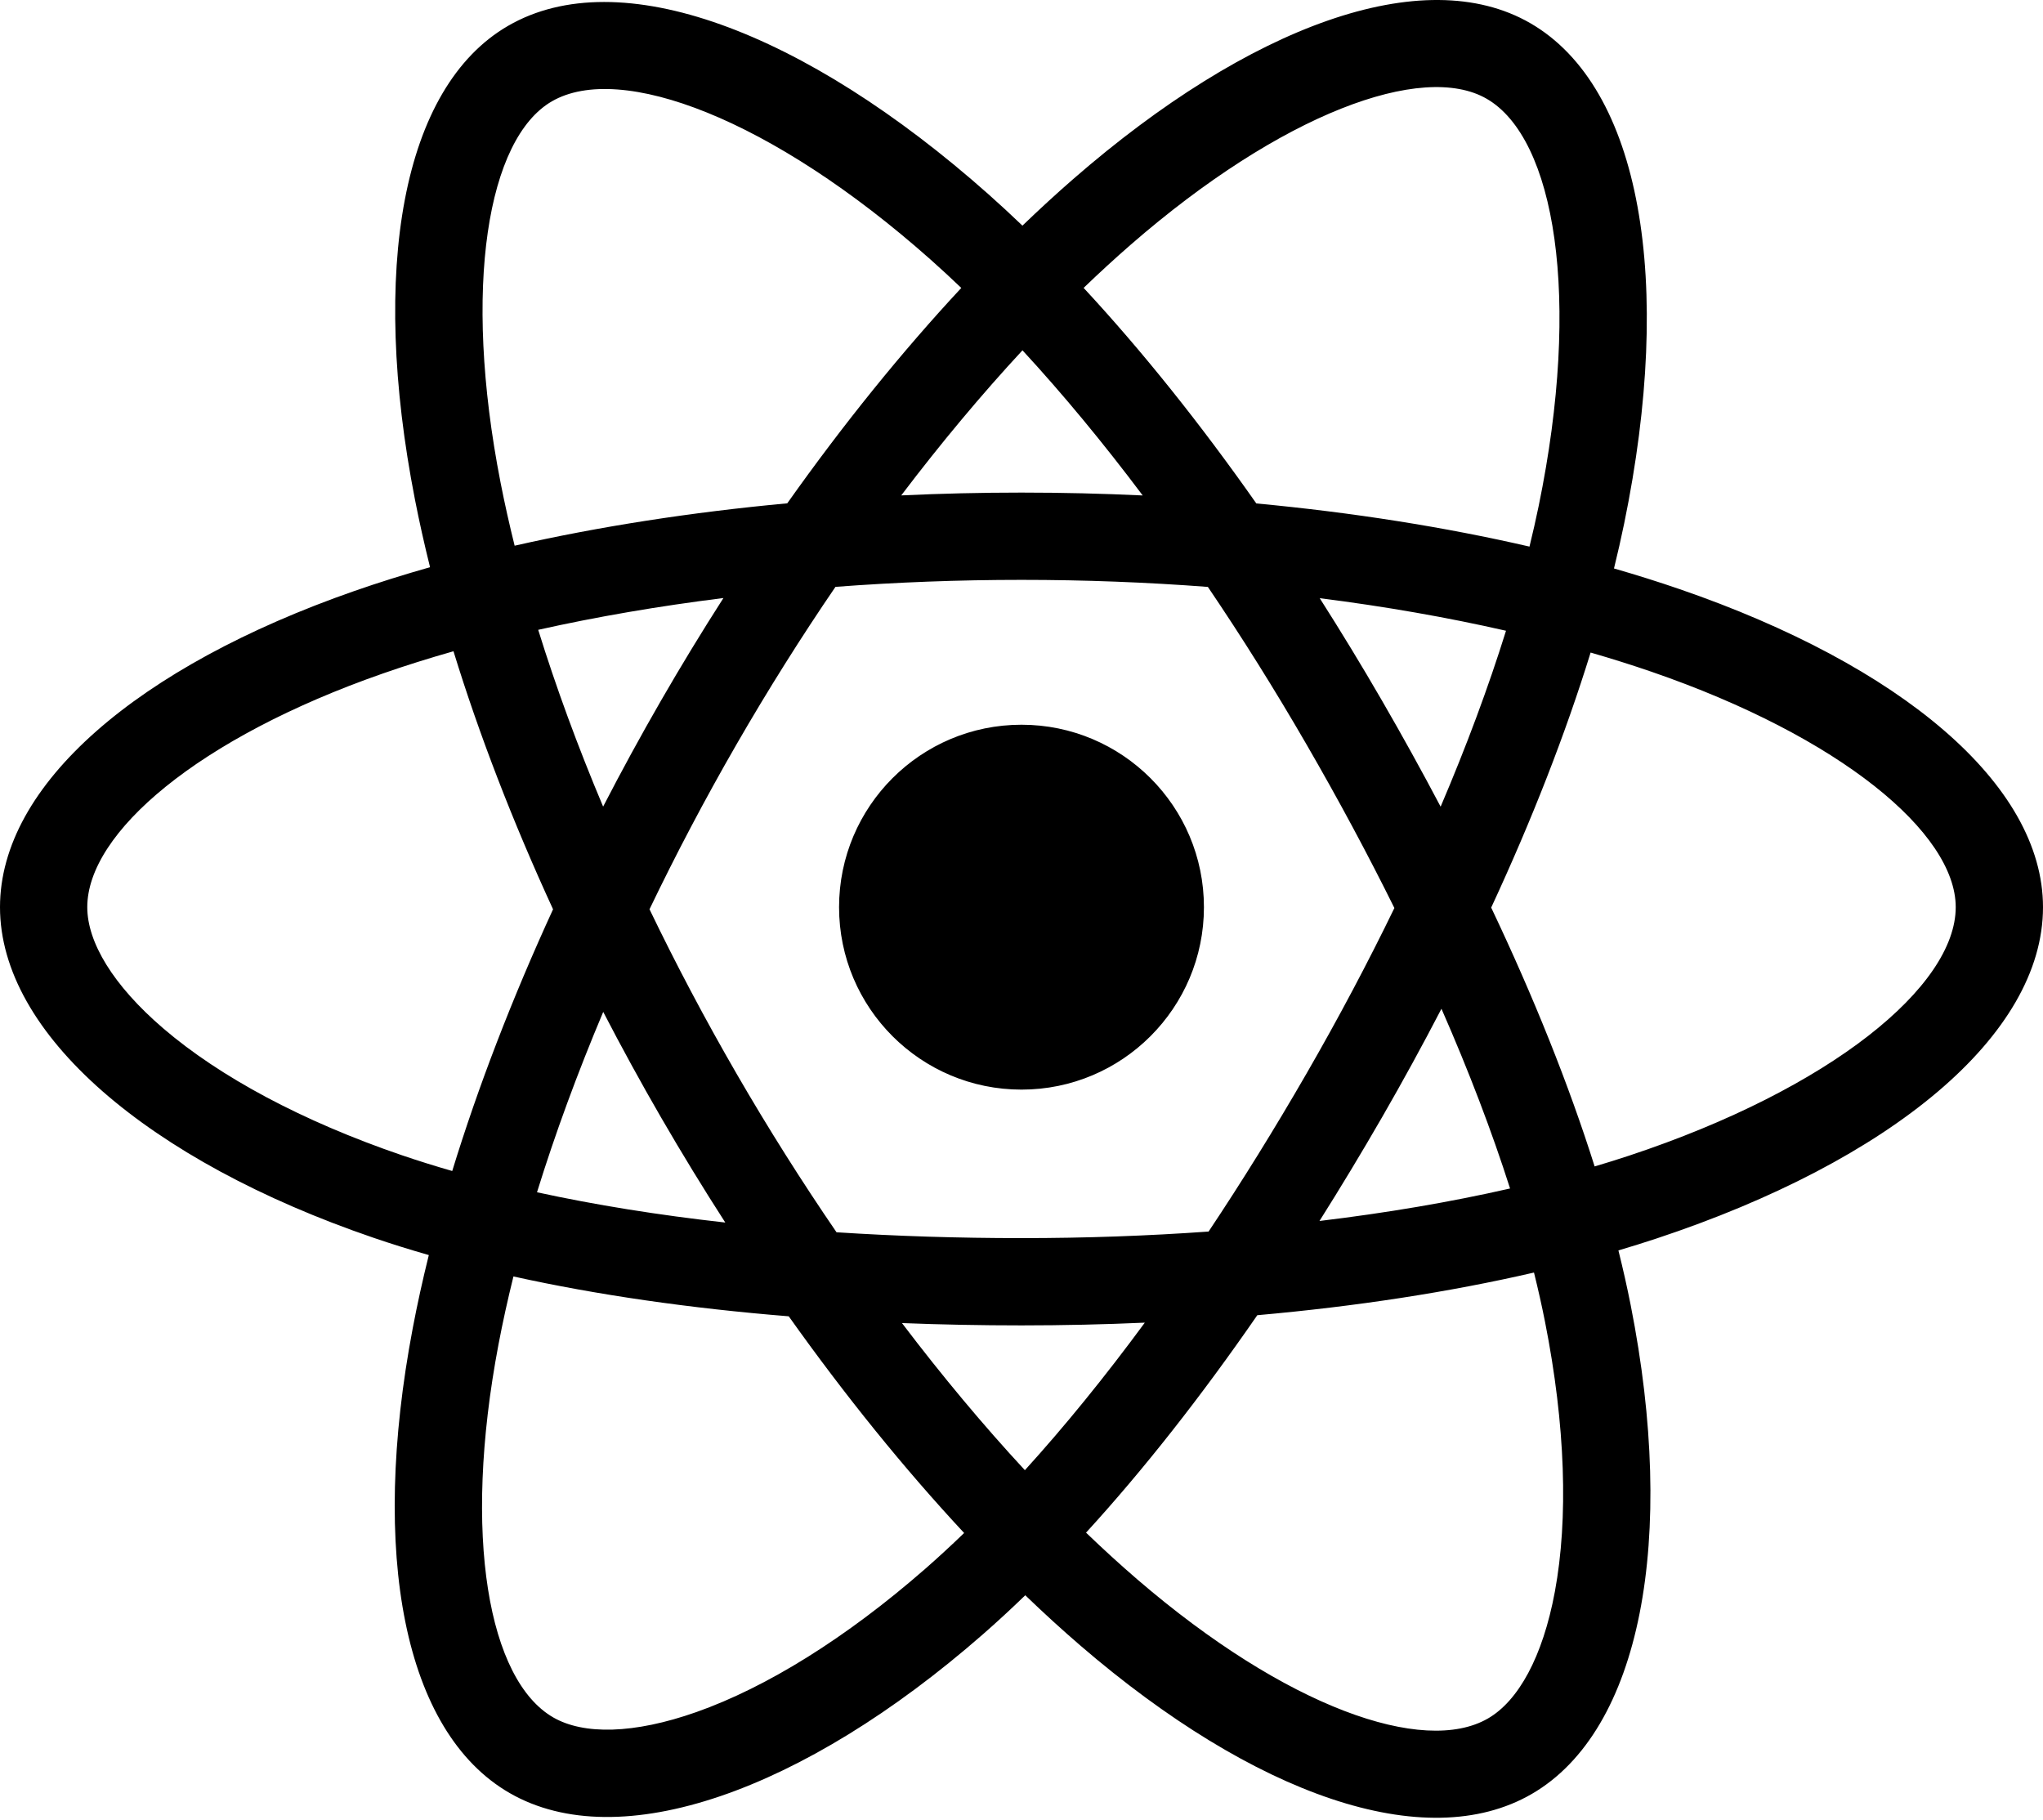
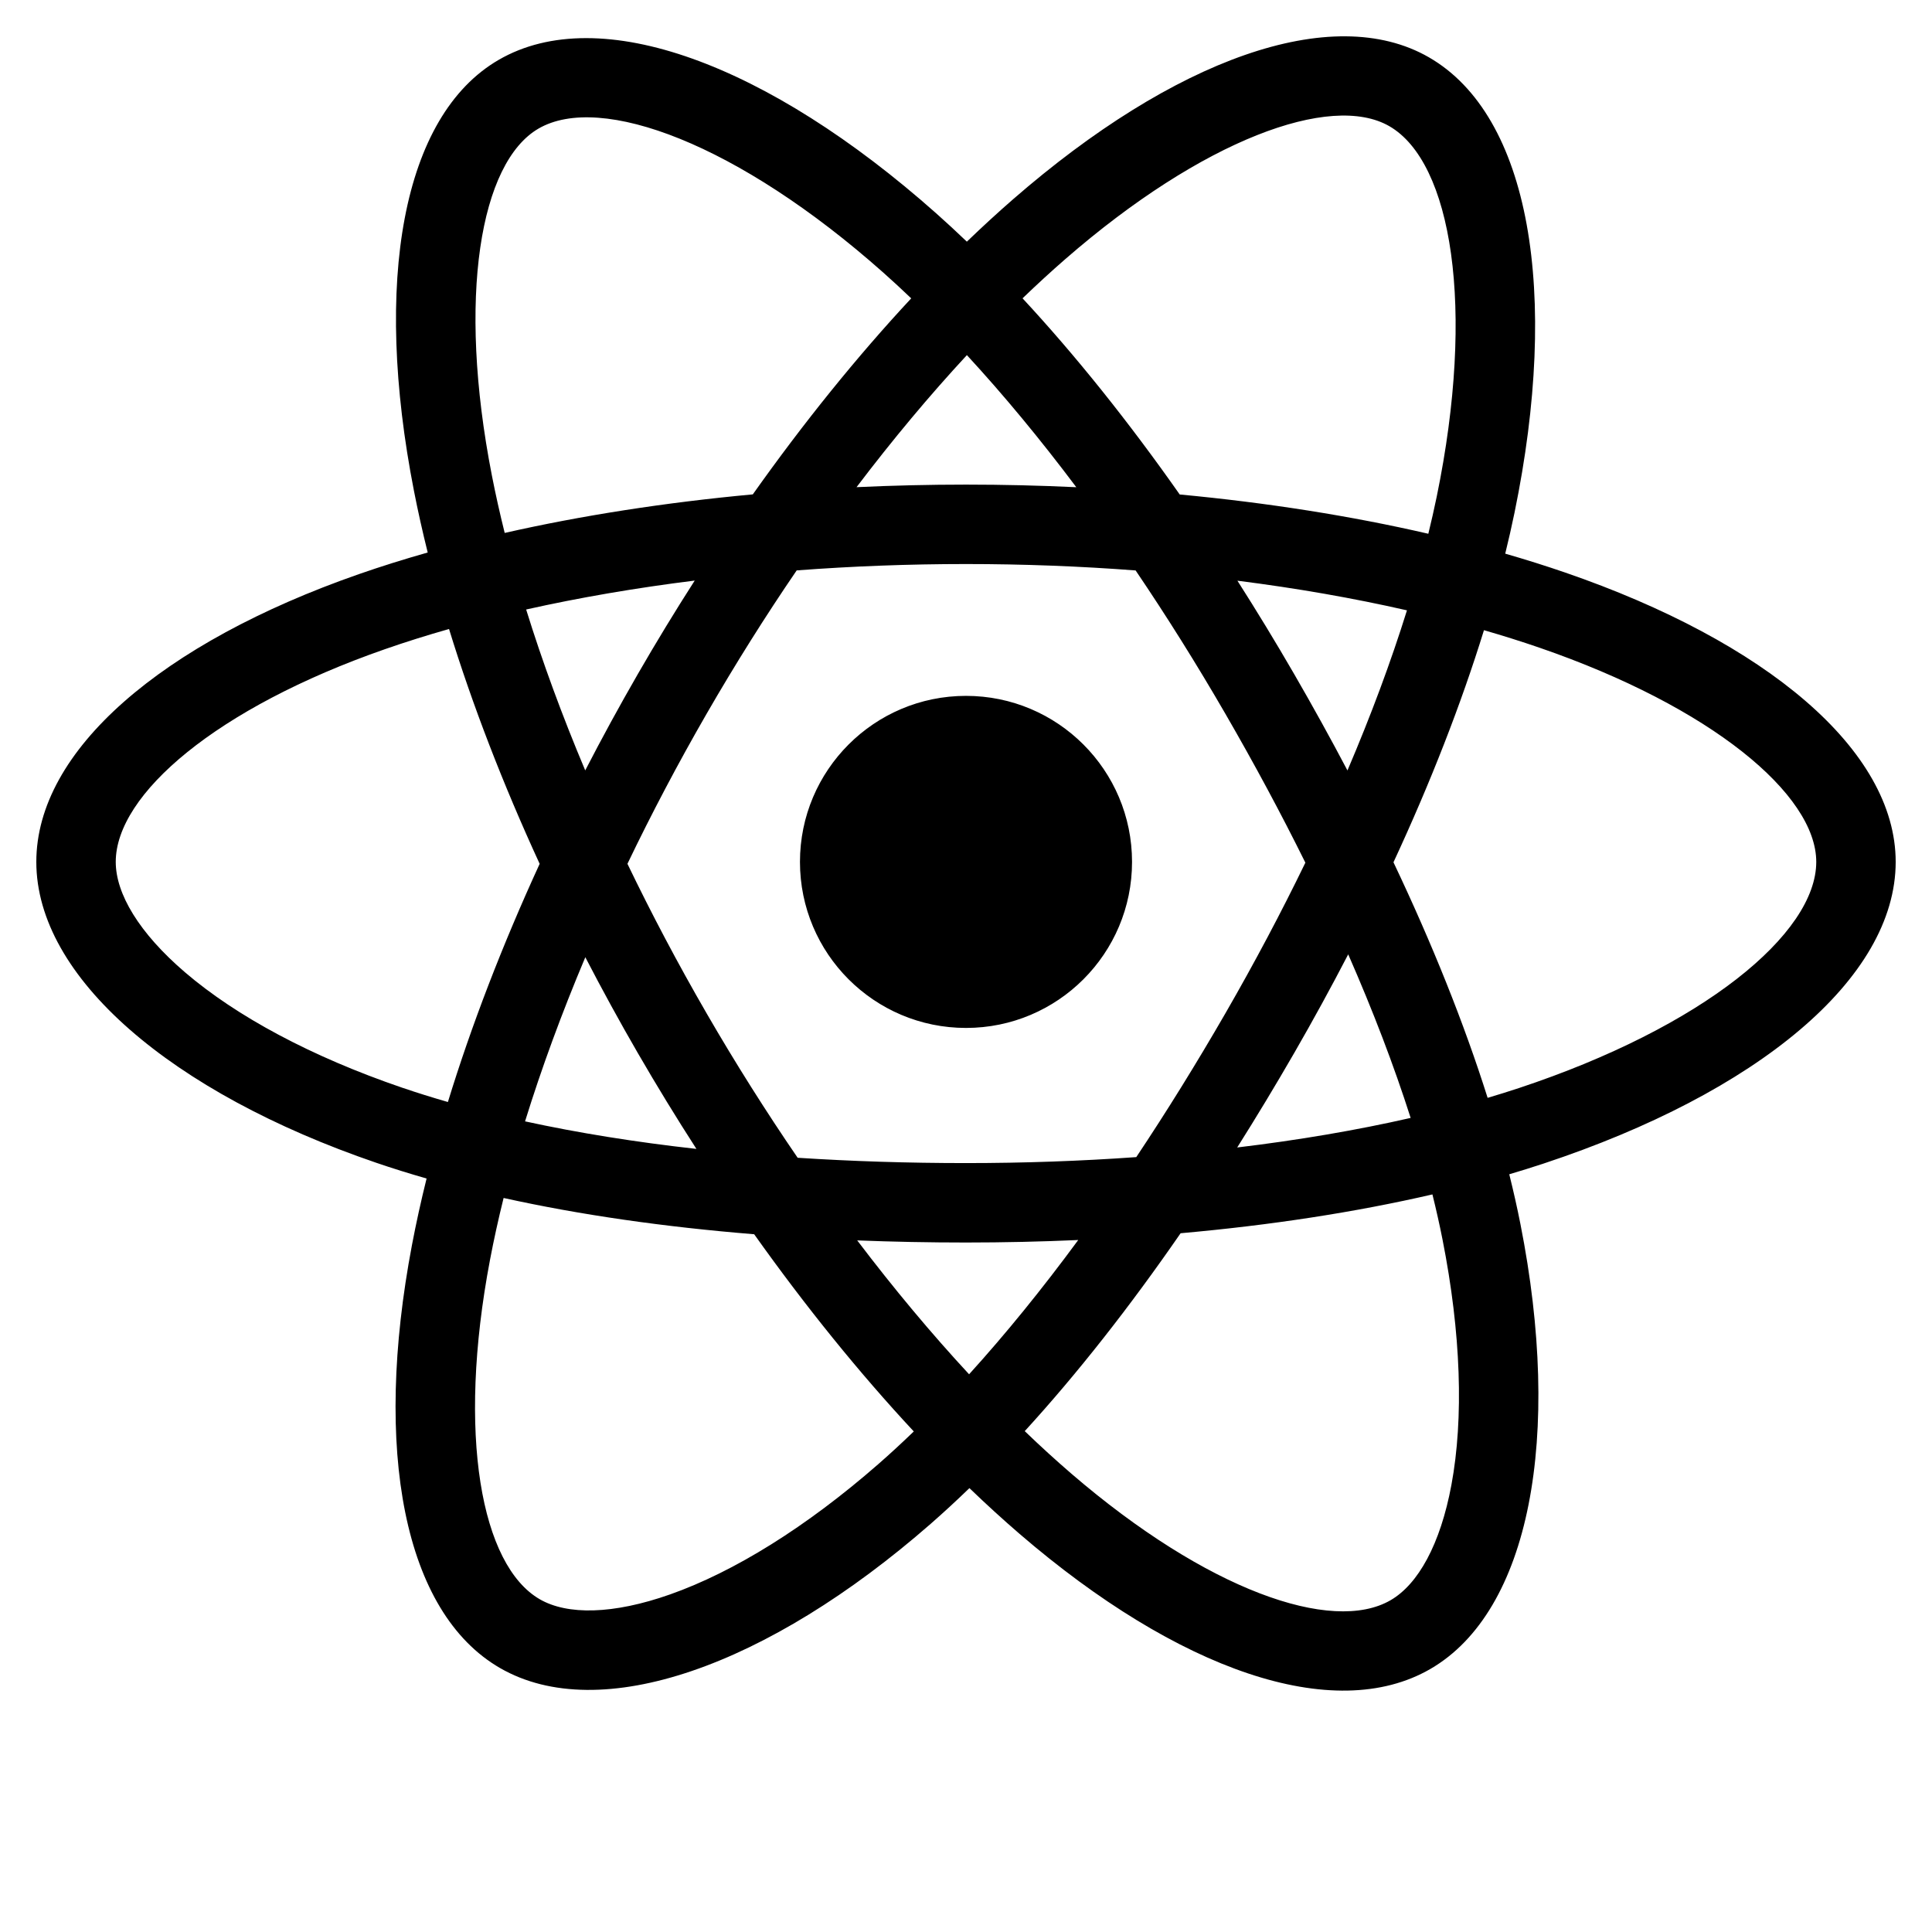
- <svg xmlns="http://www.w3.org/2000/svg" viewBox="0 0 256 228" version="1.1" preserveAspectRatio="xMidYMid">
+ <svg xmlns="http://www.w3.org/2000/svg" viewBox="-5 -5 266 266" version="1.1" preserveAspectRatio="xMidYMid">
  <g>
    <path d="M210.483,73.824 C207.828,72.91 205.076,72.045 202.242,71.227 C202.708,69.326 203.136,67.45 203.516,65.606 C209.754,35.325 205.675,10.93 191.747,2.898 C178.392,-4.803 156.551,3.227 134.493,22.424 C132.372,24.27 130.245,26.224 128.118,28.272 C126.702,26.917 125.287,25.608 123.877,24.355 C100.759,3.829 77.587,-4.822 63.673,3.233 C50.33,10.957 46.379,33.89 51.995,62.588 C52.537,65.36 53.171,68.191 53.887,71.069 C50.608,72 47.442,72.992 44.413,74.048 C17.309,83.497 0,98.307 0,113.668 C0,129.533 18.582,145.446 46.812,155.095 C49.039,155.857 51.351,156.577 53.733,157.26 C52.96,160.373 52.288,163.423 51.723,166.398 C46.369,194.598 50.55,216.989 63.857,224.664 C77.601,232.59 100.669,224.443 123.13,204.809 C124.906,203.257 126.687,201.611 128.472,199.886 C130.786,202.114 133.095,204.222 135.393,206.2 C157.15,224.922 178.638,232.482 191.932,224.786 C205.663,216.837 210.126,192.783 204.332,163.518 C203.89,161.283 203.375,159 202.797,156.676 C204.417,156.197 206.007,155.702 207.557,155.188 C236.905,145.465 256,129.745 256,113.668 C256,98.251 238.132,83.342 210.483,73.824 L210.483,73.824 Z M204.118,144.808 C202.718,145.271 201.282,145.719 199.818,146.153 C196.578,135.896 192.206,124.99 186.855,113.721 C191.961,102.721 196.165,91.954 199.314,81.764 C201.933,82.522 204.474,83.321 206.924,84.164 C230.613,92.32 245.064,104.377 245.064,113.668 C245.064,123.564 229.458,136.411 204.118,144.808 L204.118,144.808 Z M193.604,165.642 C196.166,178.583 196.531,190.283 194.835,199.429 C193.31,207.648 190.244,213.127 186.452,215.322 C178.385,219.991 161.132,213.921 142.525,197.91 C140.392,196.074 138.244,194.115 136.088,192.04 C143.302,184.151 150.511,174.98 157.547,164.794 C169.923,163.696 181.615,161.9 192.218,159.449 C192.74,161.556 193.204,163.622 193.604,165.642 L193.604,165.642 Z M87.276,214.515 C79.394,217.298 73.116,217.378 69.321,215.19 C61.246,210.533 57.889,192.554 62.468,168.438 C62.993,165.676 63.617,162.839 64.337,159.939 C74.823,162.258 86.43,163.927 98.835,164.933 C105.919,174.9 113.336,184.061 120.811,192.083 C119.178,193.659 117.551,195.16 115.934,196.575 C106.001,205.257 96.048,211.417 87.276,214.515 L87.276,214.515 Z M50.349,144.747 C37.866,140.48 27.557,134.935 20.491,128.884 C14.141,123.447 10.936,118.048 10.936,113.668 C10.936,104.346 24.833,92.456 48.012,84.375 C50.825,83.394 53.769,82.47 56.824,81.602 C60.028,92.022 64.23,102.917 69.301,113.934 C64.164,125.115 59.902,136.183 56.667,146.726 C54.489,146.099 52.379,145.44 50.349,144.747 L50.349,144.747 Z M62.727,60.488 C57.916,35.9 61.111,17.353 69.152,12.698 C77.716,7.74 96.654,14.809 116.615,32.533 C117.891,33.666 119.172,34.851 120.456,36.078 C113.018,44.065 105.669,53.157 98.648,63.066 C86.608,64.182 75.083,65.974 64.487,68.375 C63.821,65.695 63.231,63.062 62.727,60.488 L62.727,60.488 Z M173.154,87.755 C170.621,83.38 168.02,79.108 165.369,74.952 C173.537,75.985 181.363,77.356 188.712,79.033 C186.506,86.104 183.756,93.497 180.519,101.077 C178.196,96.668 175.74,92.223 173.154,87.755 L173.154,87.755 Z M128.122,43.894 C133.166,49.359 138.218,55.46 143.187,62.08 C138.18,61.844 133.111,61.721 128,61.721 C122.937,61.721 117.906,61.841 112.93,62.074 C117.904,55.515 122.999,49.422 128.122,43.894 L128.122,43.894 Z M82.802,87.831 C80.272,92.218 77.861,96.639 75.575,101.069 C72.391,93.516 69.666,86.089 67.441,78.917 C74.745,77.283 82.534,75.946 90.65,74.933 C87.961,79.127 85.339,83.43 82.802,87.83 L82.802,87.831 L82.802,87.831 Z M90.883,153.183 C82.498,152.247 74.592,150.98 67.29,149.39 C69.551,142.091 72.335,134.505 75.588,126.79 C77.879,131.216 80.299,135.638 82.845,140.036 L82.846,140.036 C85.439,144.515 88.126,148.904 90.883,153.183 L90.883,153.183 Z M128.425,184.213 C123.241,178.621 118.071,172.434 113.022,165.78 C117.924,165.972 122.921,166.071 128,166.071 C133.218,166.071 138.376,165.953 143.453,165.727 C138.468,172.501 133.435,178.697 128.425,184.213 L128.425,184.213 Z M180.623,126.396 C184.045,134.195 186.929,141.741 189.219,148.916 C181.797,150.61 173.783,151.974 165.339,152.987 C167.997,148.776 170.62,144.43 173.198,139.961 C175.805,135.438 178.282,130.909 180.623,126.396 L180.623,126.396 Z M163.725,134.497 C159.723,141.436 155.614,148.059 151.444,154.312 C143.847,154.855 135.999,155.135 128,155.135 C120.033,155.135 112.284,154.887 104.822,154.403 C100.483,148.068 96.285,141.425 92.309,134.557 L92.31,134.557 C88.344,127.707 84.694,120.799 81.387,113.93 C84.693,107.046 88.334,100.13 92.277,93.293 L92.276,93.294 C96.229,86.439 100.39,79.828 104.689,73.533 C112.302,72.957 120.11,72.657 128,72.657 L128,72.657 C135.926,72.657 143.743,72.96 151.354,73.54 C155.587,79.789 159.72,86.378 163.689,93.235 C167.703,100.169 171.39,107.038 174.725,113.775 C171.4,120.628 167.721,127.567 163.725,134.497 L163.725,134.497 Z M186.285,12.373 C194.857,17.317 198.191,37.254 192.805,63.399 C192.461,65.067 192.075,66.766 191.654,68.488 C181.033,66.037 169.5,64.214 157.425,63.081 C150.391,53.064 143.102,43.957 135.785,36.073 C137.752,34.181 139.716,32.376 141.673,30.673 C160.572,14.226 178.237,7.732 186.285,12.373 L186.285,12.373 Z M128,90.808 C140.625,90.808 150.86,101.043 150.86,113.668 C150.86,126.293 140.625,136.528 128,136.528 C115.375,136.528 105.14,126.293 105.14,113.668 C105.14,101.043 115.375,90.808 128,90.808 L128,90.808 Z" />
  </g>
</svg>
